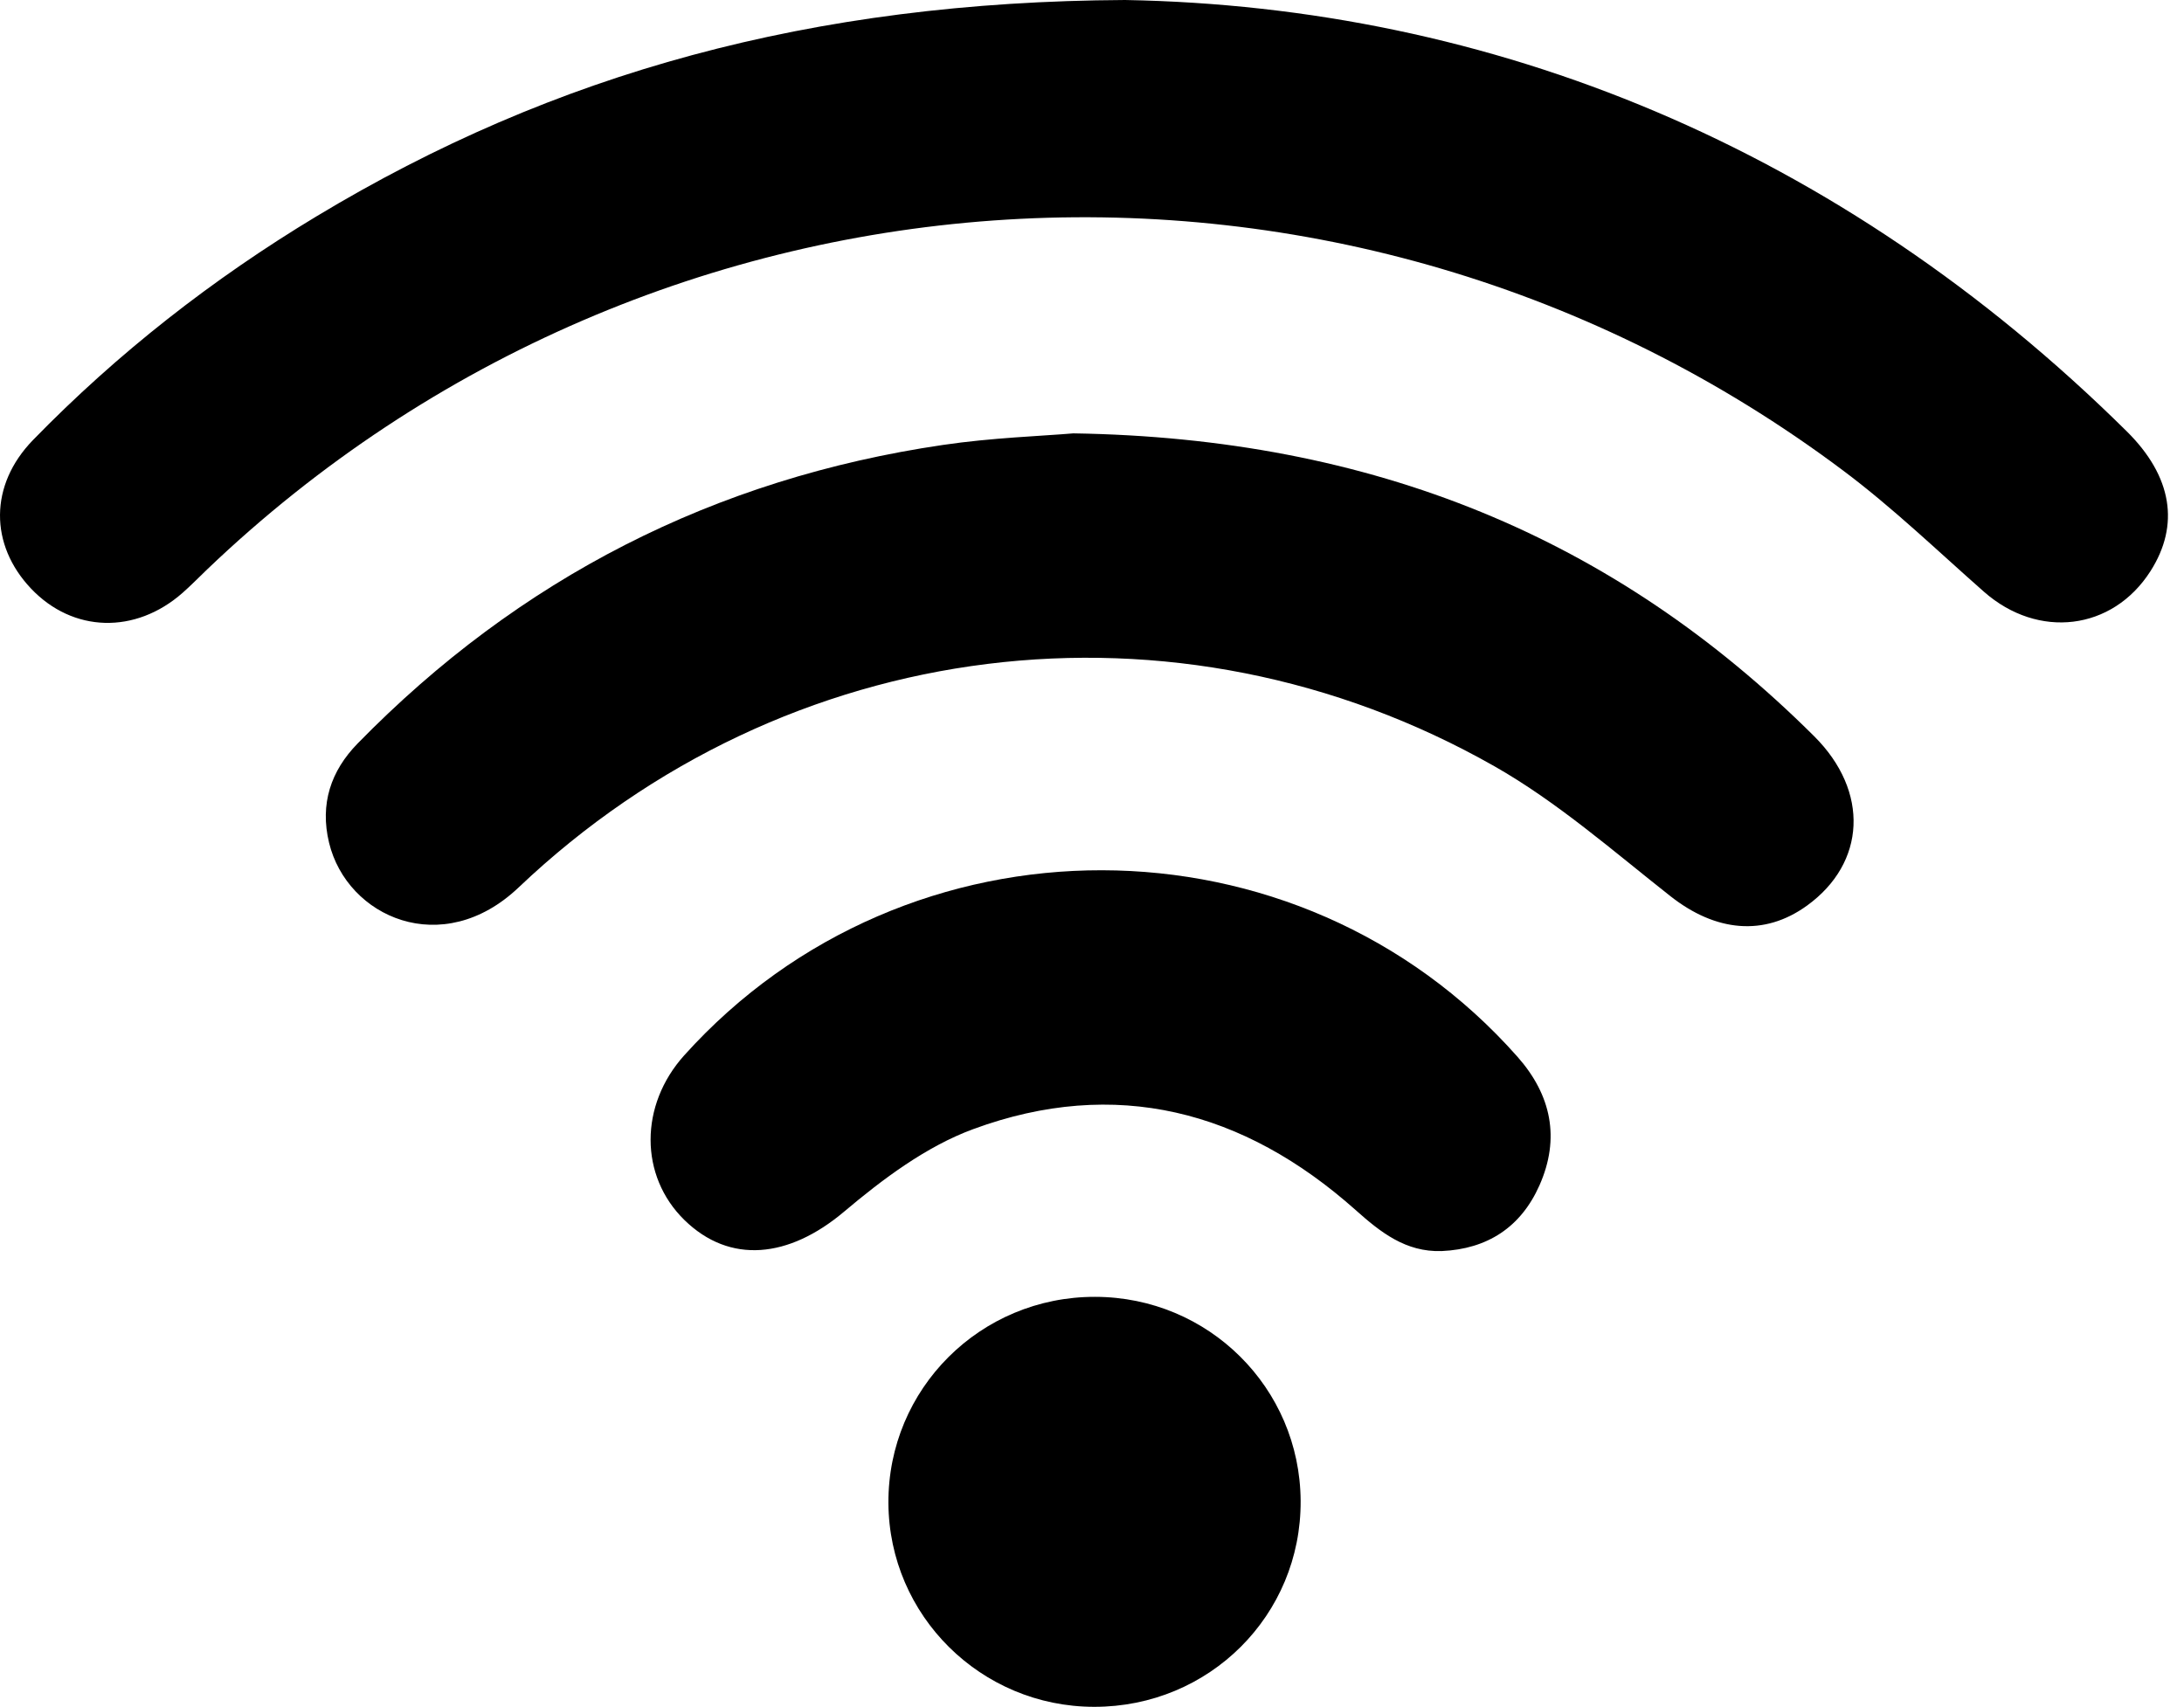
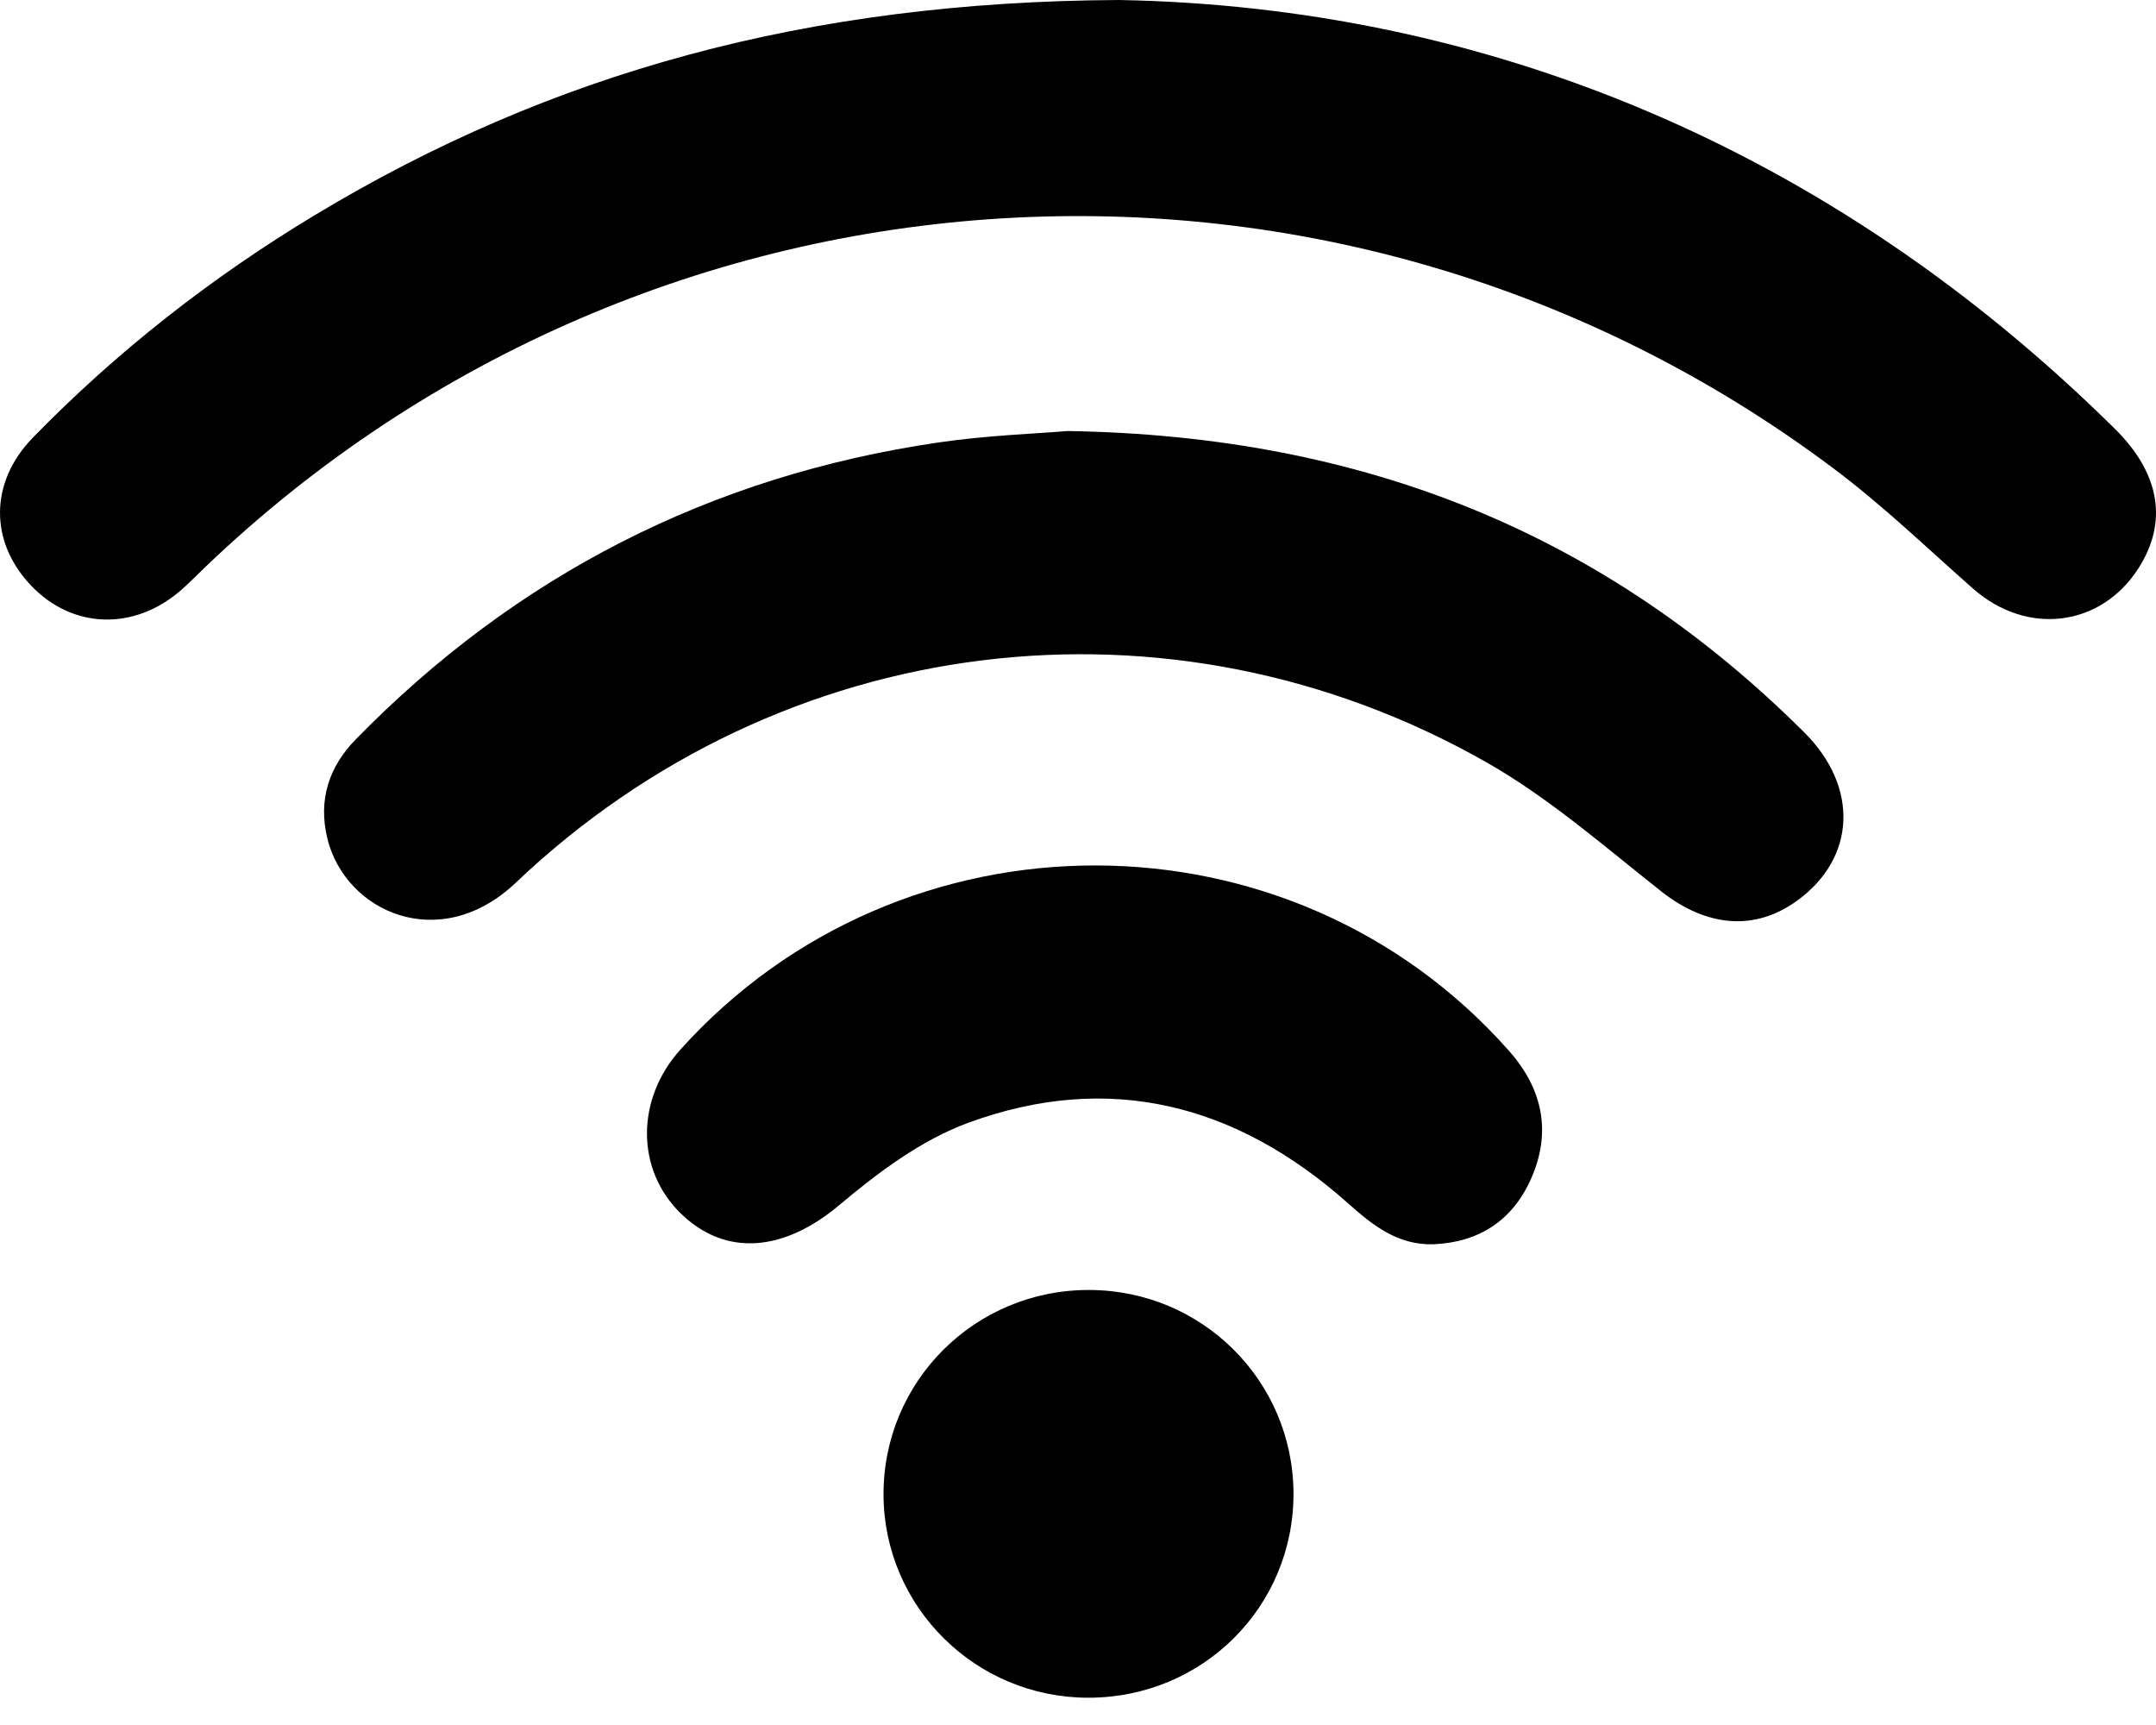
- <svg xmlns="http://www.w3.org/2000/svg" width="119" height="93" viewBox="0 0 119 93" fill="none">
-   <path d="M61.302 0C81.28 0.358 100.211 8.01 115.876 23.498C118.366 25.959 118.776 28.611 117.171 31.124C115.101 34.359 111.057 34.846 108.102 32.245C105.568 30.013 103.122 27.656 100.425 25.638C73.367 5.357 35.731 7.659 11.285 31.028C10.842 31.452 10.411 31.895 9.95 32.301C7.374 34.57 3.973 34.474 1.693 32.072C-0.576 29.681 -0.587 26.427 1.8 23.974C6.411 19.24 11.591 15.193 17.251 11.784C30.186 3.988 44.224 0.089 61.302 0Z" fill="black" />
-   <path d="M58.483 23.613C74.79 23.868 87.961 29.28 98.849 40.116C101.874 43.127 101.667 47.023 98.461 49.343C96.119 51.04 93.481 50.767 91.027 48.838C87.899 46.377 84.859 43.702 81.424 41.75C64.076 31.9 42.799 34.538 28.259 48.354C24.105 52.302 18.907 49.974 17.929 45.916C17.42 43.802 18.029 42.001 19.486 40.511C28.285 31.512 38.929 26.074 51.377 24.244C54.045 23.849 56.756 23.761 58.483 23.613Z" fill="black" />
-   <path d="M78.549 68.168C76.587 68.231 75.218 67.139 73.856 65.925C67.765 60.502 60.777 58.675 53.037 61.52C50.469 62.464 48.104 64.239 45.983 66.028C42.987 68.552 39.77 68.902 37.287 66.471C34.837 64.069 34.837 60.218 37.283 57.502C49.41 44.025 70.728 44.062 82.685 57.583C84.526 59.664 85.02 62.025 83.88 64.589C82.87 66.862 81.051 68.057 78.549 68.168Z" fill="black" />
-   <path d="M59.615 93.001C53.45 92.994 48.44 88.032 48.407 81.896C48.377 75.676 53.417 70.647 59.674 70.662C65.847 70.673 70.831 75.621 70.868 81.775C70.905 88.006 65.895 93.009 59.615 93.001Z" fill="black" />
+ <svg xmlns="http://www.w3.org/2000/svg" width="20" height="16" viewBox="0 0 20 16" fill="none">
+   <path d="M10.379 0C13.762 0.061 16.967 1.356 19.619 3.978C20.041 4.395 20.11 4.844 19.838 5.27C19.488 5.817 18.803 5.9 18.303 5.46C17.874 5.082 17.46 4.682 17.003 4.341C12.422 0.907 6.05 1.297 1.911 5.253C1.836 5.325 1.763 5.4 1.685 5.469C1.249 5.853 0.673 5.837 0.287 5.43C-0.098 5.025 -0.099 4.474 0.305 4.059C1.086 3.258 1.963 2.572 2.921 1.995C5.111 0.675 7.488 0.015 10.379 0Z" fill="black" />
+   <path d="M9.902 3.998C12.663 4.041 14.893 4.958 16.736 6.792C17.249 7.302 17.214 7.961 16.671 8.354C16.274 8.642 15.828 8.596 15.412 8.269C14.883 7.852 14.368 7.399 13.786 7.069C10.849 5.401 7.247 5.848 4.785 8.187C4.082 8.855 3.201 8.461 3.036 7.774C2.95 7.416 3.053 7.111 3.299 6.859C4.789 5.335 6.591 4.415 8.699 4.105C9.151 4.038 9.61 4.023 9.902 3.998Z" fill="black" />
+   <path d="M13.299 11.541C12.967 11.551 12.735 11.366 12.505 11.161C11.473 10.242 10.29 9.933 8.98 10.415C8.545 10.575 8.145 10.875 7.785 11.178C7.278 11.605 6.734 11.665 6.313 11.253C5.898 10.847 5.898 10.194 6.312 9.735C8.366 7.453 11.975 7.459 13.999 9.748C14.311 10.101 14.395 10.501 14.202 10.935C14.031 11.319 13.723 11.522 13.299 11.541Z" fill="black" />
+   <path d="M10.094 15.747C9.05 15.746 8.201 14.906 8.196 13.867C8.191 12.814 9.044 11.962 10.104 11.965C11.149 11.967 11.992 12.804 11.999 13.846C12.005 14.901 11.157 15.748 10.094 15.747Z" fill="black" />
</svg>
